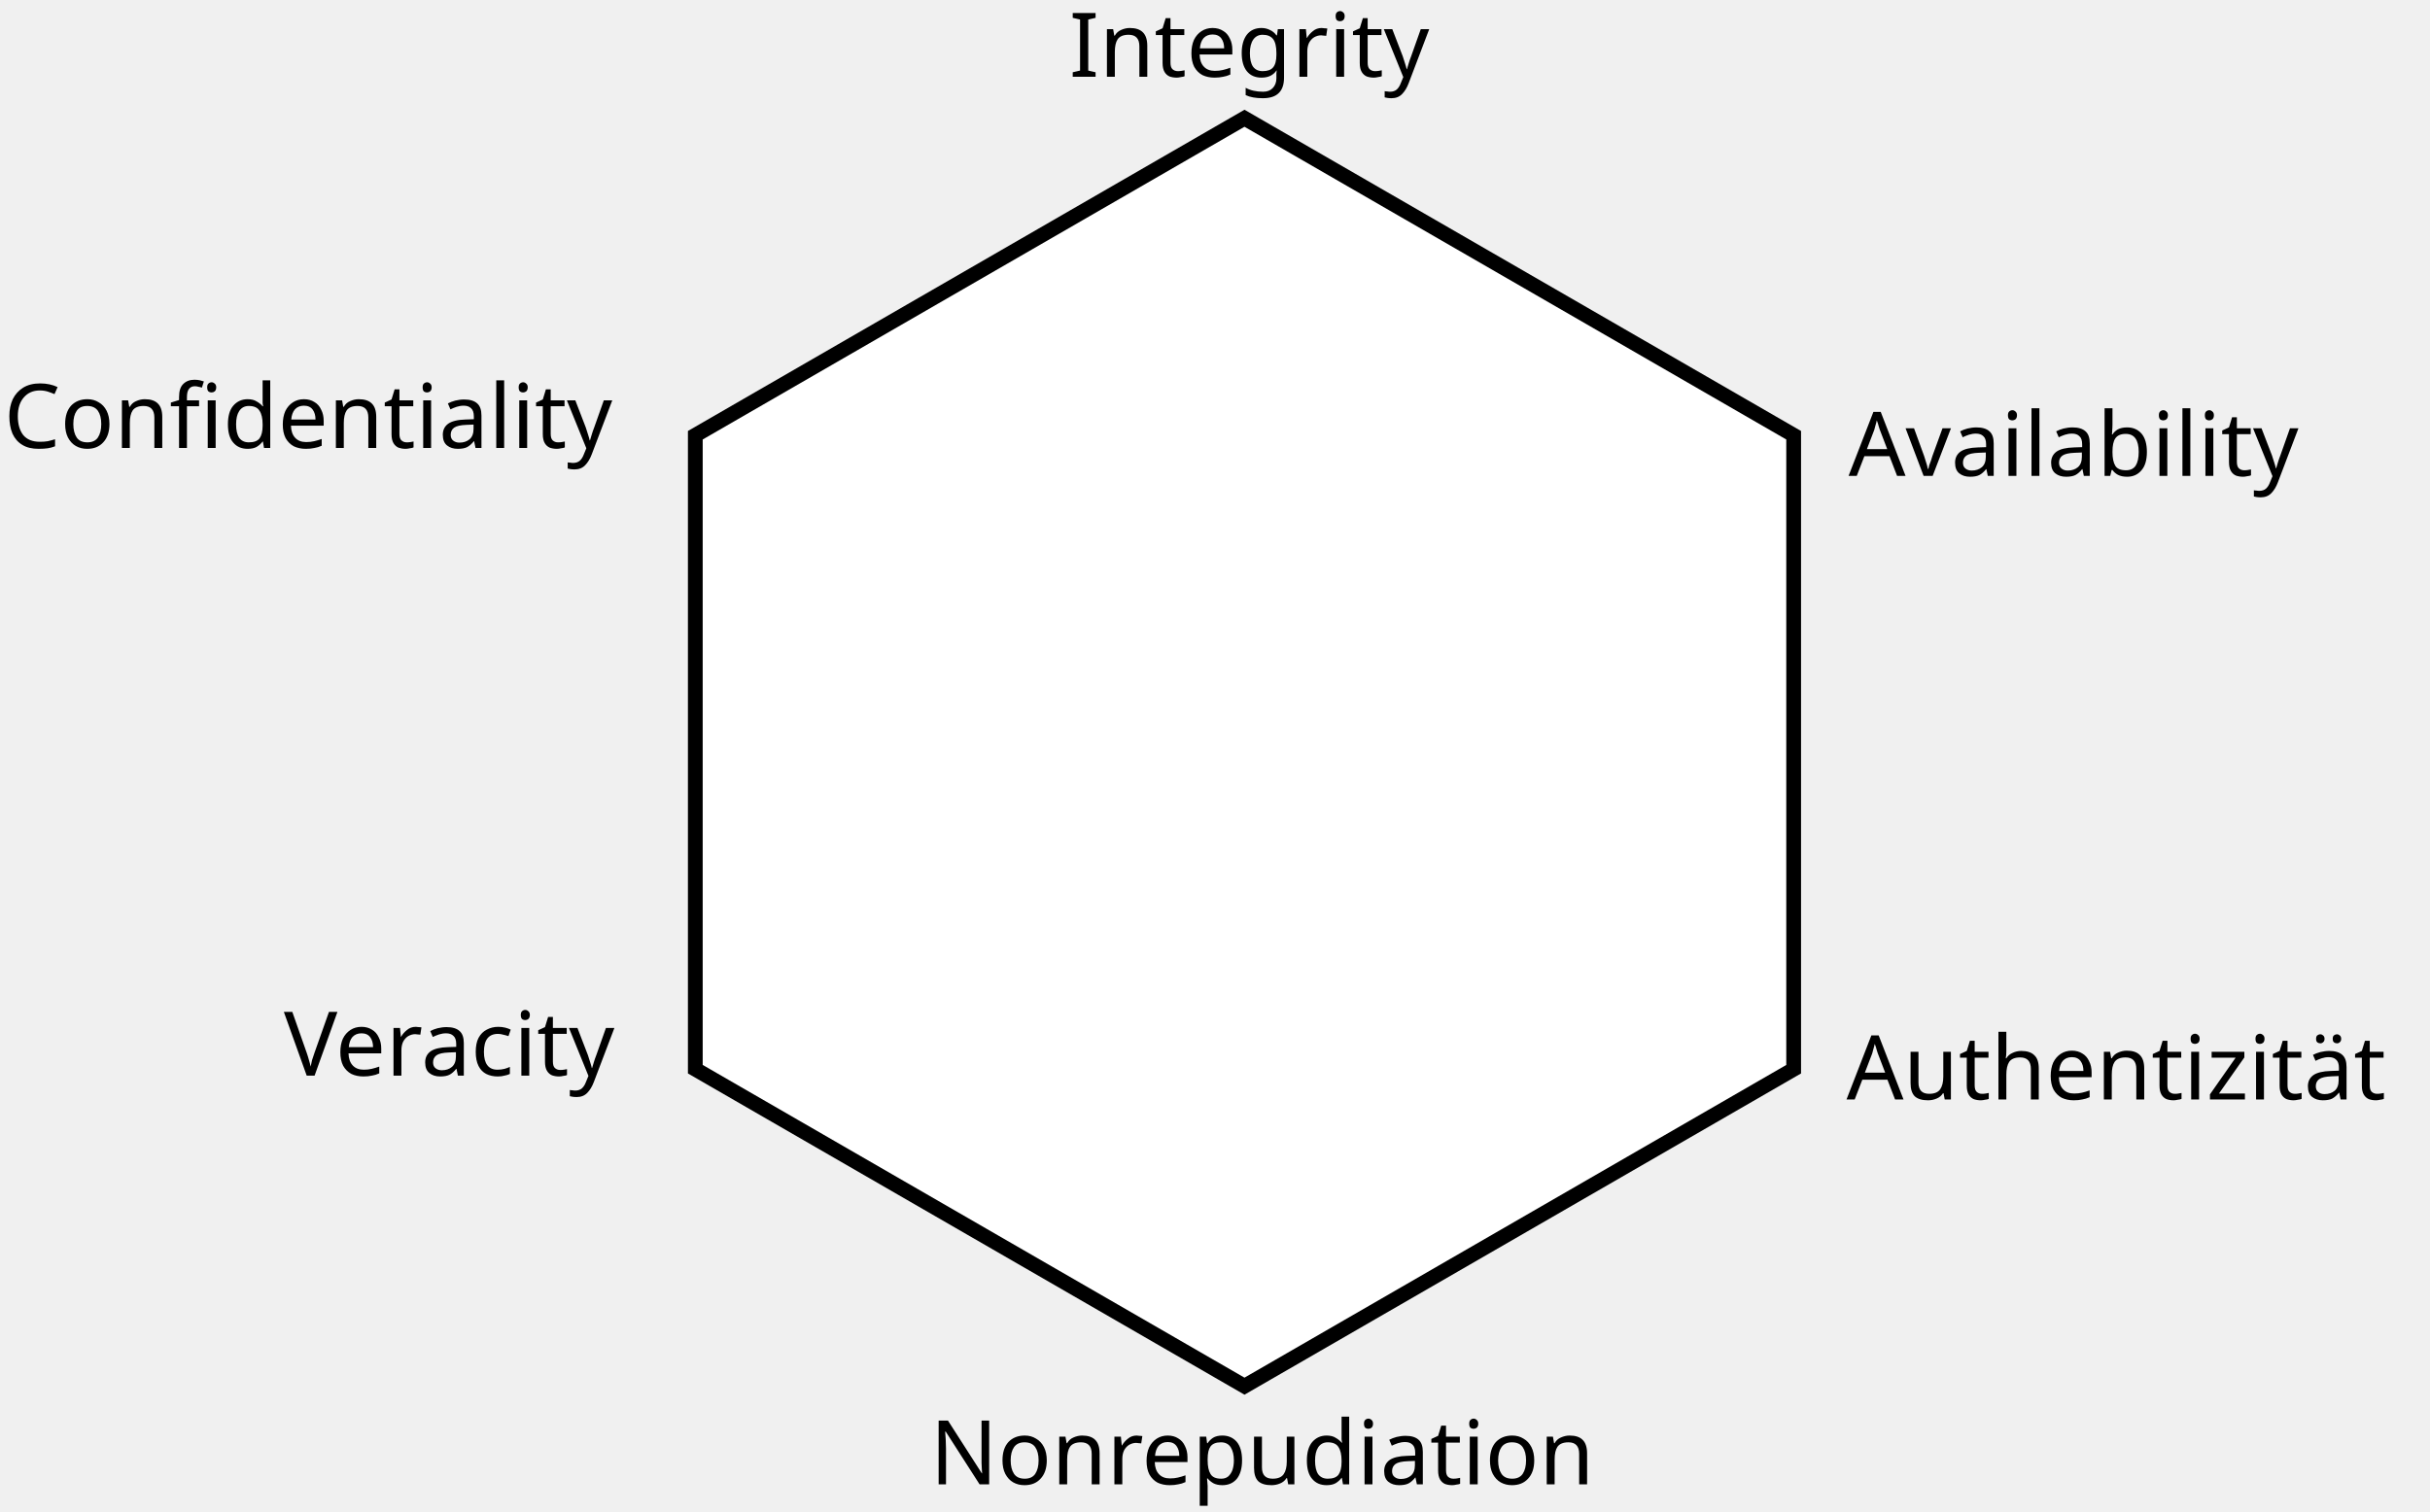
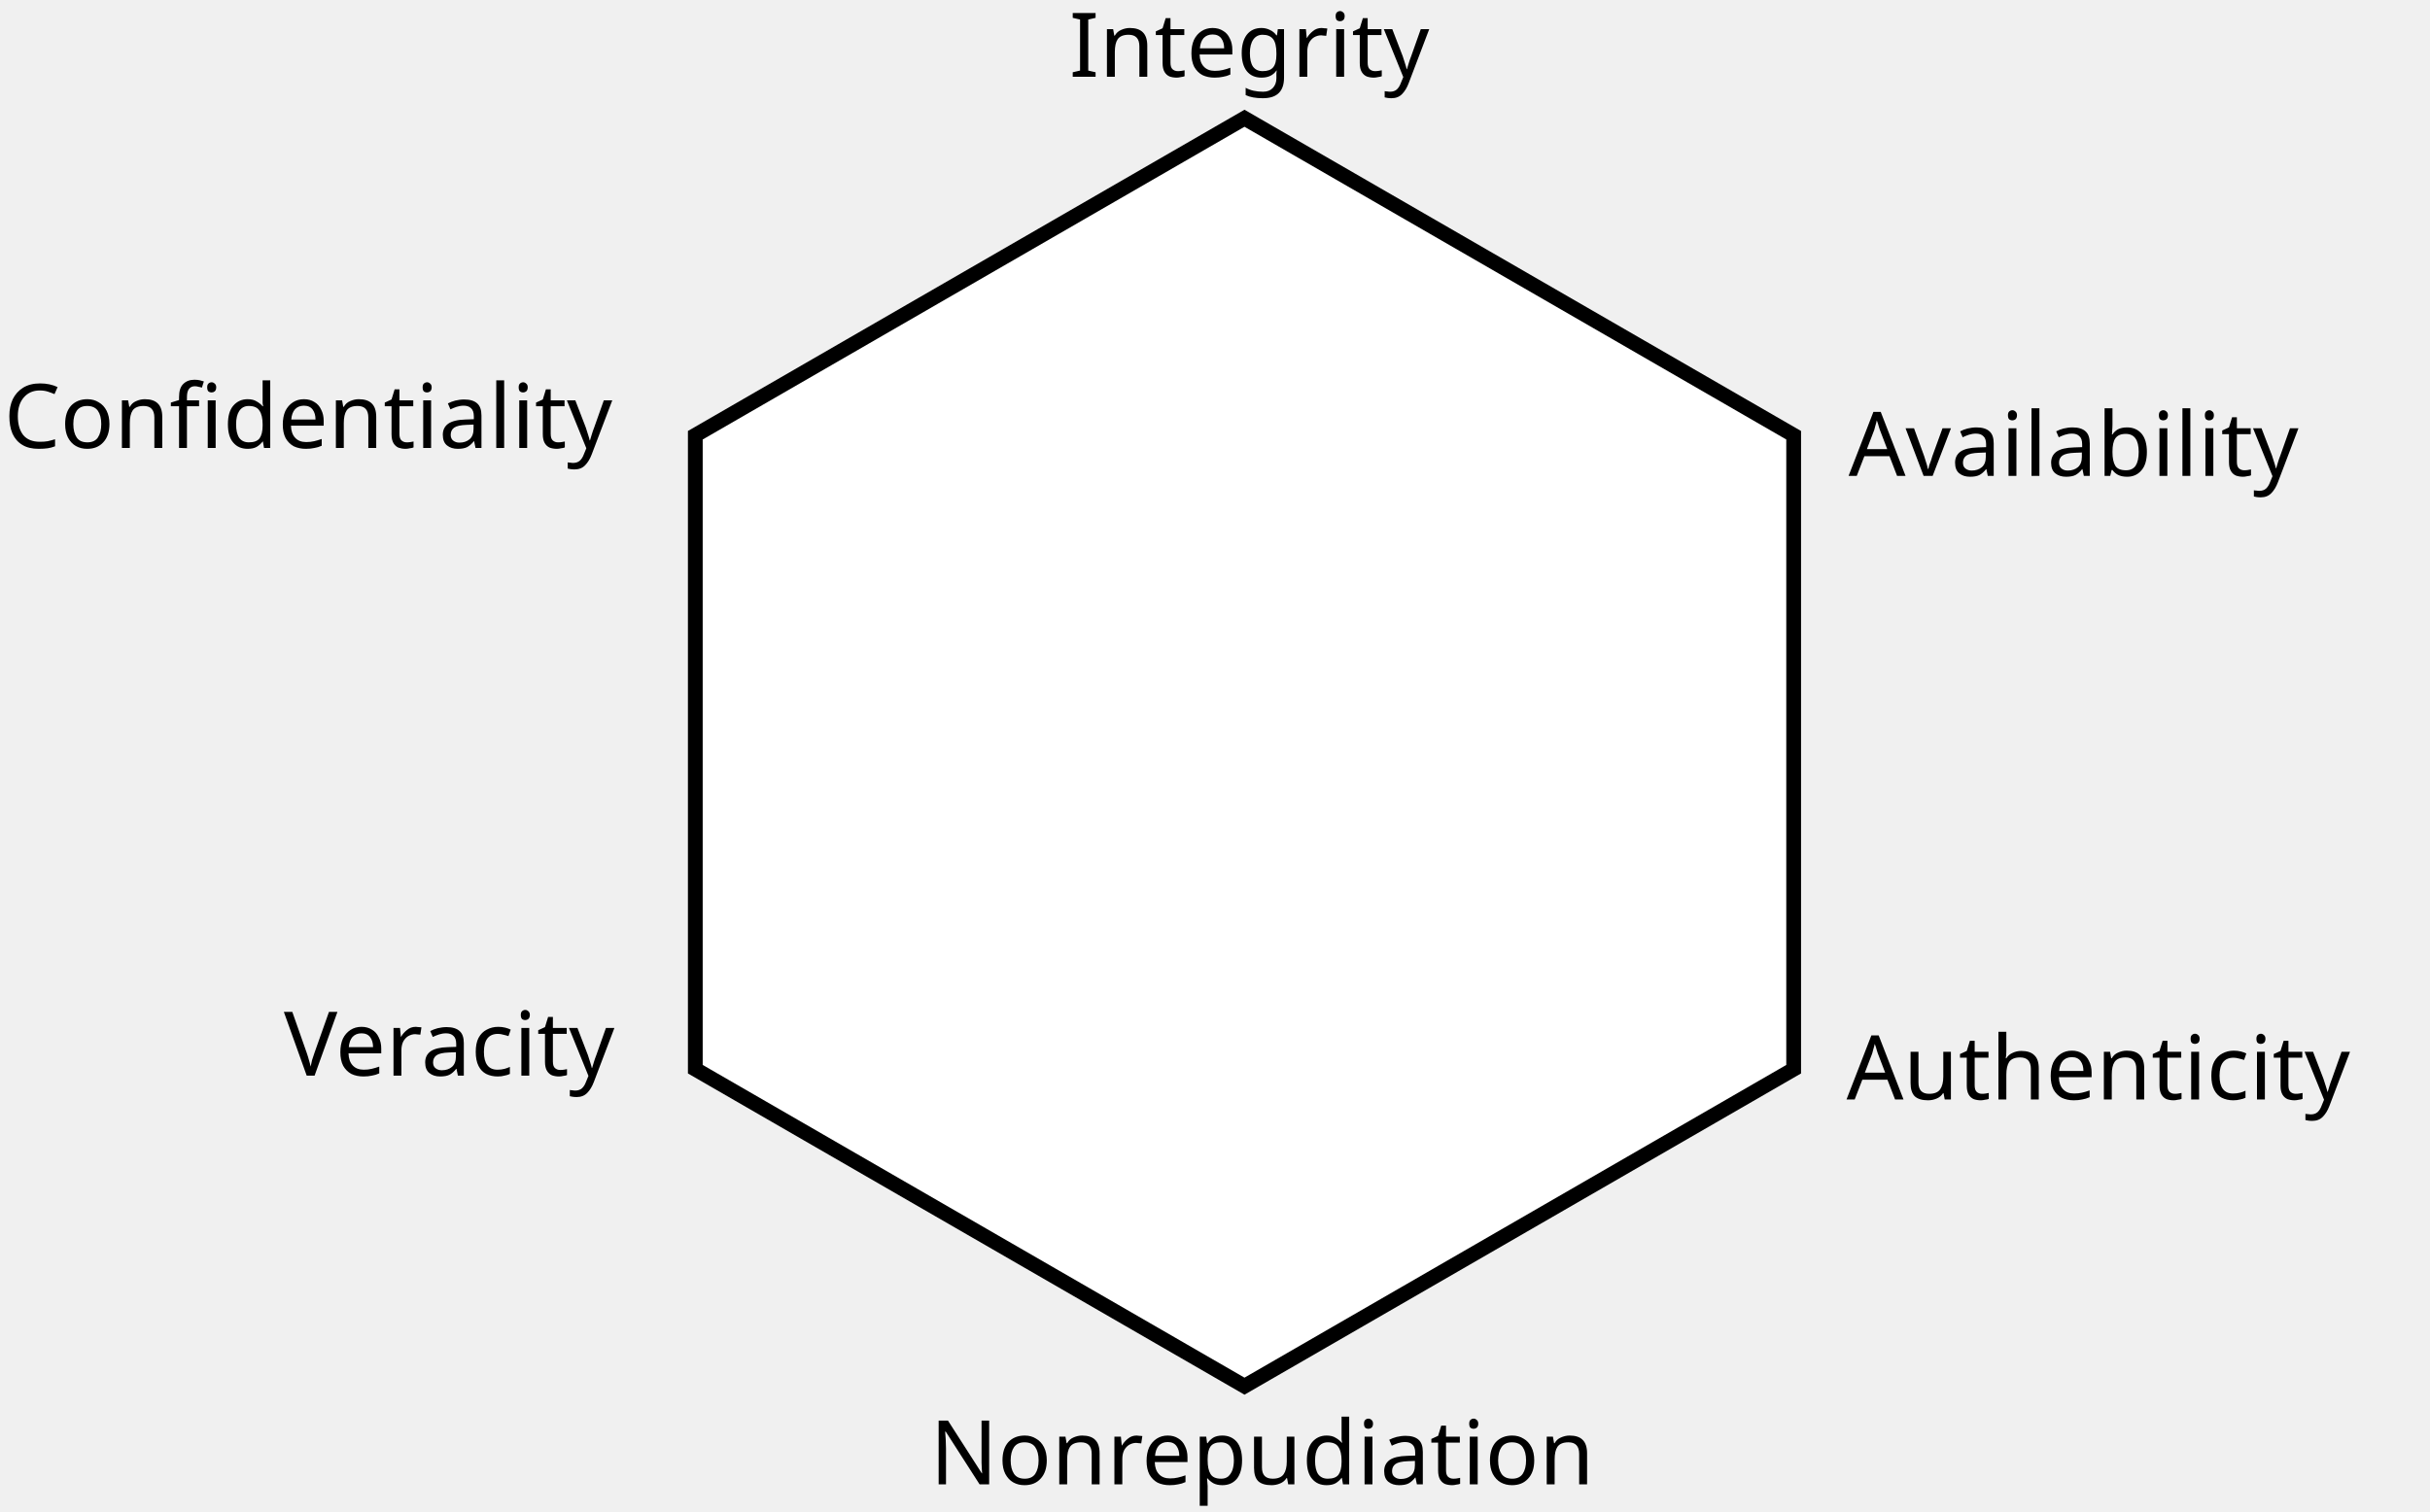
<svg xmlns="http://www.w3.org/2000/svg" width="134.594mm" height="83.765mm" viewBox="0 0 134.594 83.765" version="1.1" id="svg8">
  <defs id="defs2" />
  <g id="layer1" transform="translate(-7.336853,-75.44523)">
    <text xml:space="preserve" style="font-style:normal;font-weight:normal;font-size:10.583px;line-height:1.25;font-family:sans-serif;letter-spacing:0px;word-spacing:0px;fill:#000000;fill-opacity:1;stroke:none;stroke-width:0.265" x="7.56" y="100.263" id="text4532">
      <tspan id="tspan4530" x="7.56" y="100.263" style="font-size:4.939px;stroke-width:0.265">Confidentiality</tspan>
    </text>
    <text xml:space="preserve" style="font-style:normal;font-weight:normal;font-size:10.583px;line-height:1.25;font-family:sans-serif;letter-spacing:0px;word-spacing:0px;fill:#000000;fill-opacity:1;stroke:none;stroke-width:0.265" x="66.549" y="79.698" id="text4532-7">
      <tspan id="tspan4530-9" x="66.549" y="79.698" style="font-size:4.939px;stroke-width:0.265">Integrity</tspan>
    </text>
    <text xml:space="preserve" style="font-style:normal;font-weight:normal;font-size:10.583px;line-height:1.25;font-family:sans-serif;letter-spacing:0px;word-spacing:0px;fill:#000000;fill-opacity:1;stroke:none;stroke-width:0.265" x="109.726" y="101.813" id="text4556">
      <tspan id="tspan4554" x="109.726" y="101.813" style="font-size:4.939px;stroke-width:0.265">Availability</tspan>
    </text>
    <text xml:space="preserve" style="font-style:normal;font-weight:normal;font-size:10.583px;line-height:1.25;font-family:sans-serif;letter-spacing:0px;word-spacing:0px;fill:#000000;fill-opacity:1;stroke:none;stroke-width:0.265" x="23.057" y="135.037" id="text4560">
      <tspan id="tspan4558" x="23.057" y="135.037" style="font-size:4.939px;stroke-width:0.265">Veracity</tspan>
    </text>
    <text xml:space="preserve" style="font-style:normal;font-weight:normal;font-size:10.583px;line-height:1.25;font-family:sans-serif;letter-spacing:0px;word-spacing:0px;fill:#000000;fill-opacity:1;stroke:none;stroke-width:0.265" x="109.613" y="136.36" id="text4564">
-       <tspan id="tspan4562" x="109.613" y="136.36" style="font-size:4.939px;stroke-width:0.265">Authentizität</tspan>
-       <tspan x="109.613" y="149.589" style="font-size:4.939px;stroke-width:0.265" id="tspan514" />
+       <tspan x="109.613" y="136.36" style="font-size:4.939px;stroke-width:0.265" id="tspan514">Authenticity</tspan>
    </text>
    <path id="path556" d="m 106.685,134.683 -30.418,17.562 -30.418,-17.562 0,-35.124 30.418,-17.562 30.418,17.562 z" style="fill:#ffffff;stroke:#000000;stroke-width:0.818;stroke-miterlimit:4;stroke-dasharray:none;stroke-opacity:1" />
    <text xml:space="preserve" style="font-style:normal;font-weight:normal;font-size:10.583px;line-height:1.25;font-family:sans-serif;letter-spacing:0px;word-spacing:0px;fill:#000000;fill-opacity:1;stroke:none;stroke-width:0.265" x="58.845" y="157.683" id="text4564-3">
      <tspan x="58.845" y="157.683" style="font-size:4.939px;stroke-width:0.265" id="tspan5093">Nonrepudiation</tspan>
    </text>
  </g>
</svg>
